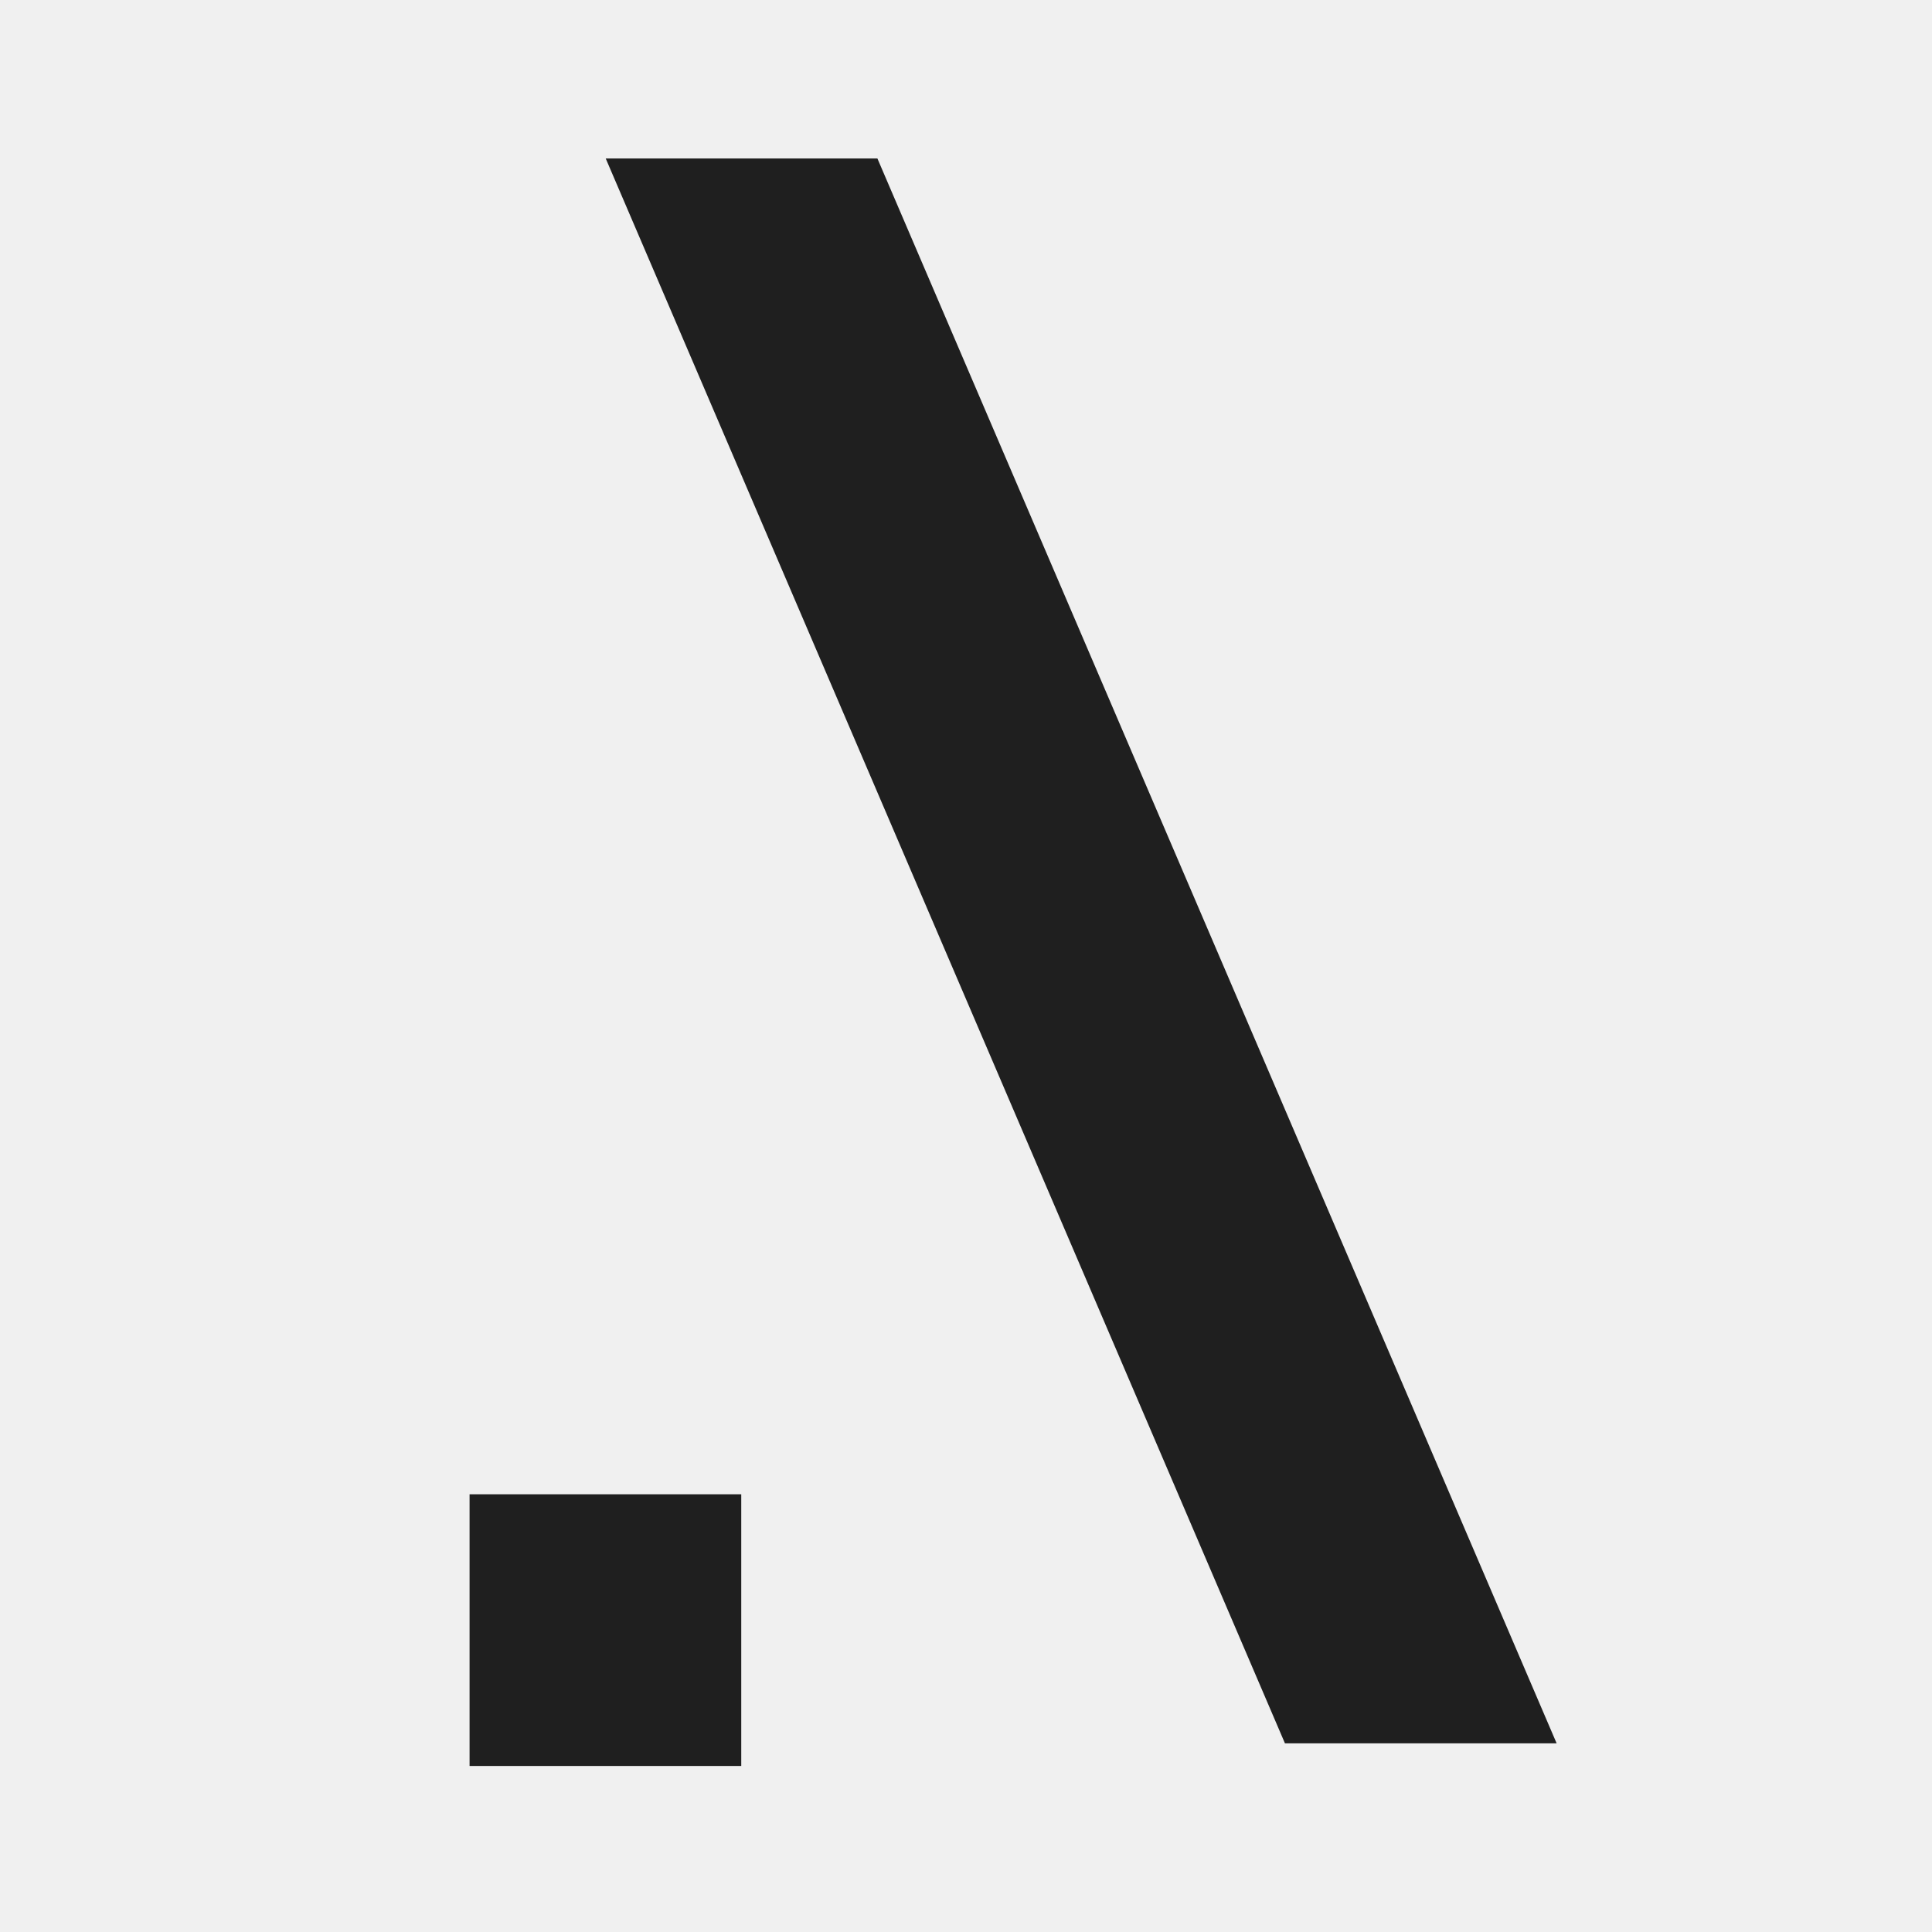
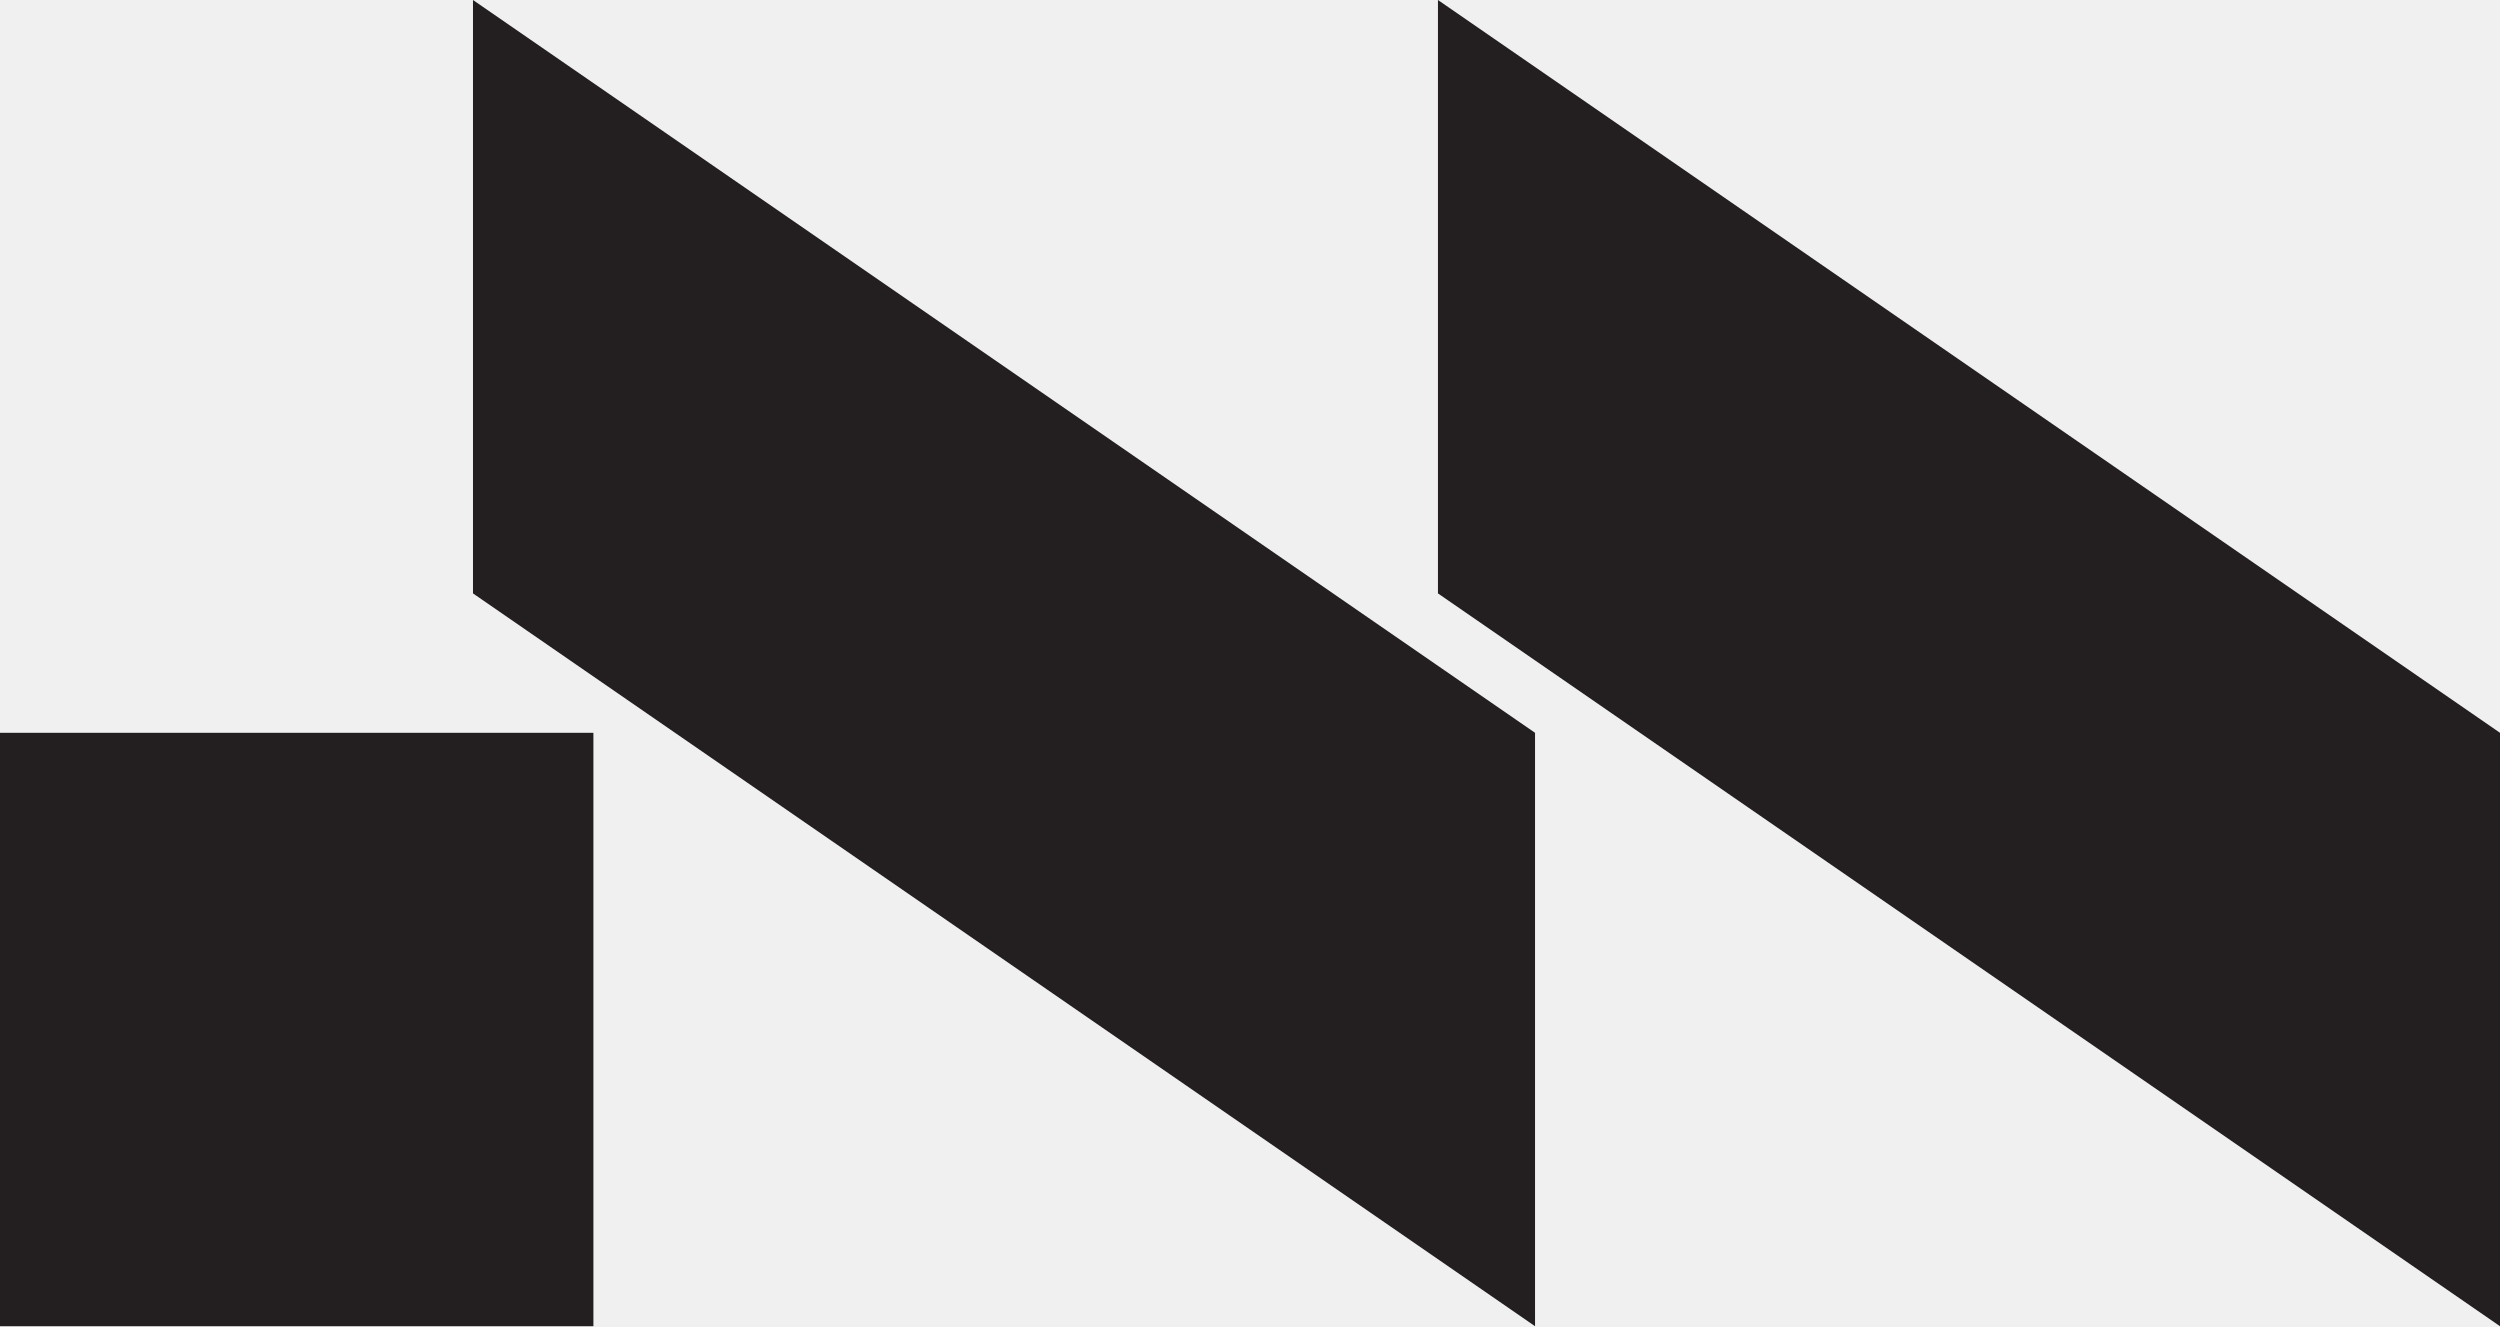
- <svg xmlns="http://www.w3.org/2000/svg" width="512" height="512" viewBox="0 0 512 512" fill="none">
-   <g clip-path="url(#clip0_29_185)">
-     <path d="M340.523 462L160.523 42H232.523L412.523 462H340.523Z" fill="#1F1F1F" />
-     <path d="M124.441 468V396H196.441V468H124.441Z" fill="#1F1F1F" />
+ <svg xmlns="http://www.w3.org/2000/svg" id="Layer_2" viewBox="0 0 46.09 24.45">
+   <defs>
+     <style>.cls-1{fill:#231f20;}</style>
+   </defs>
+   <g id="Layer_1-2">
+     <rect class="cls-1" y="13.51" width="10.94" height="10.94" />
+     <polygon class="cls-1" points="28.3 24.45 8.72 10.94 8.72 0 28.3 13.51 28.3 24.45" />
+     <polygon class="cls-1" points="46.09 24.45 26.51 10.94 26.51 0 46.09 13.51 46.09 24.45" />
  </g>
-   <defs>
-     <clipPath id="clip0_29_185">
-       <rect width="512" height="512" fill="white" />
-     </clipPath>
-   </defs>
</svg>
